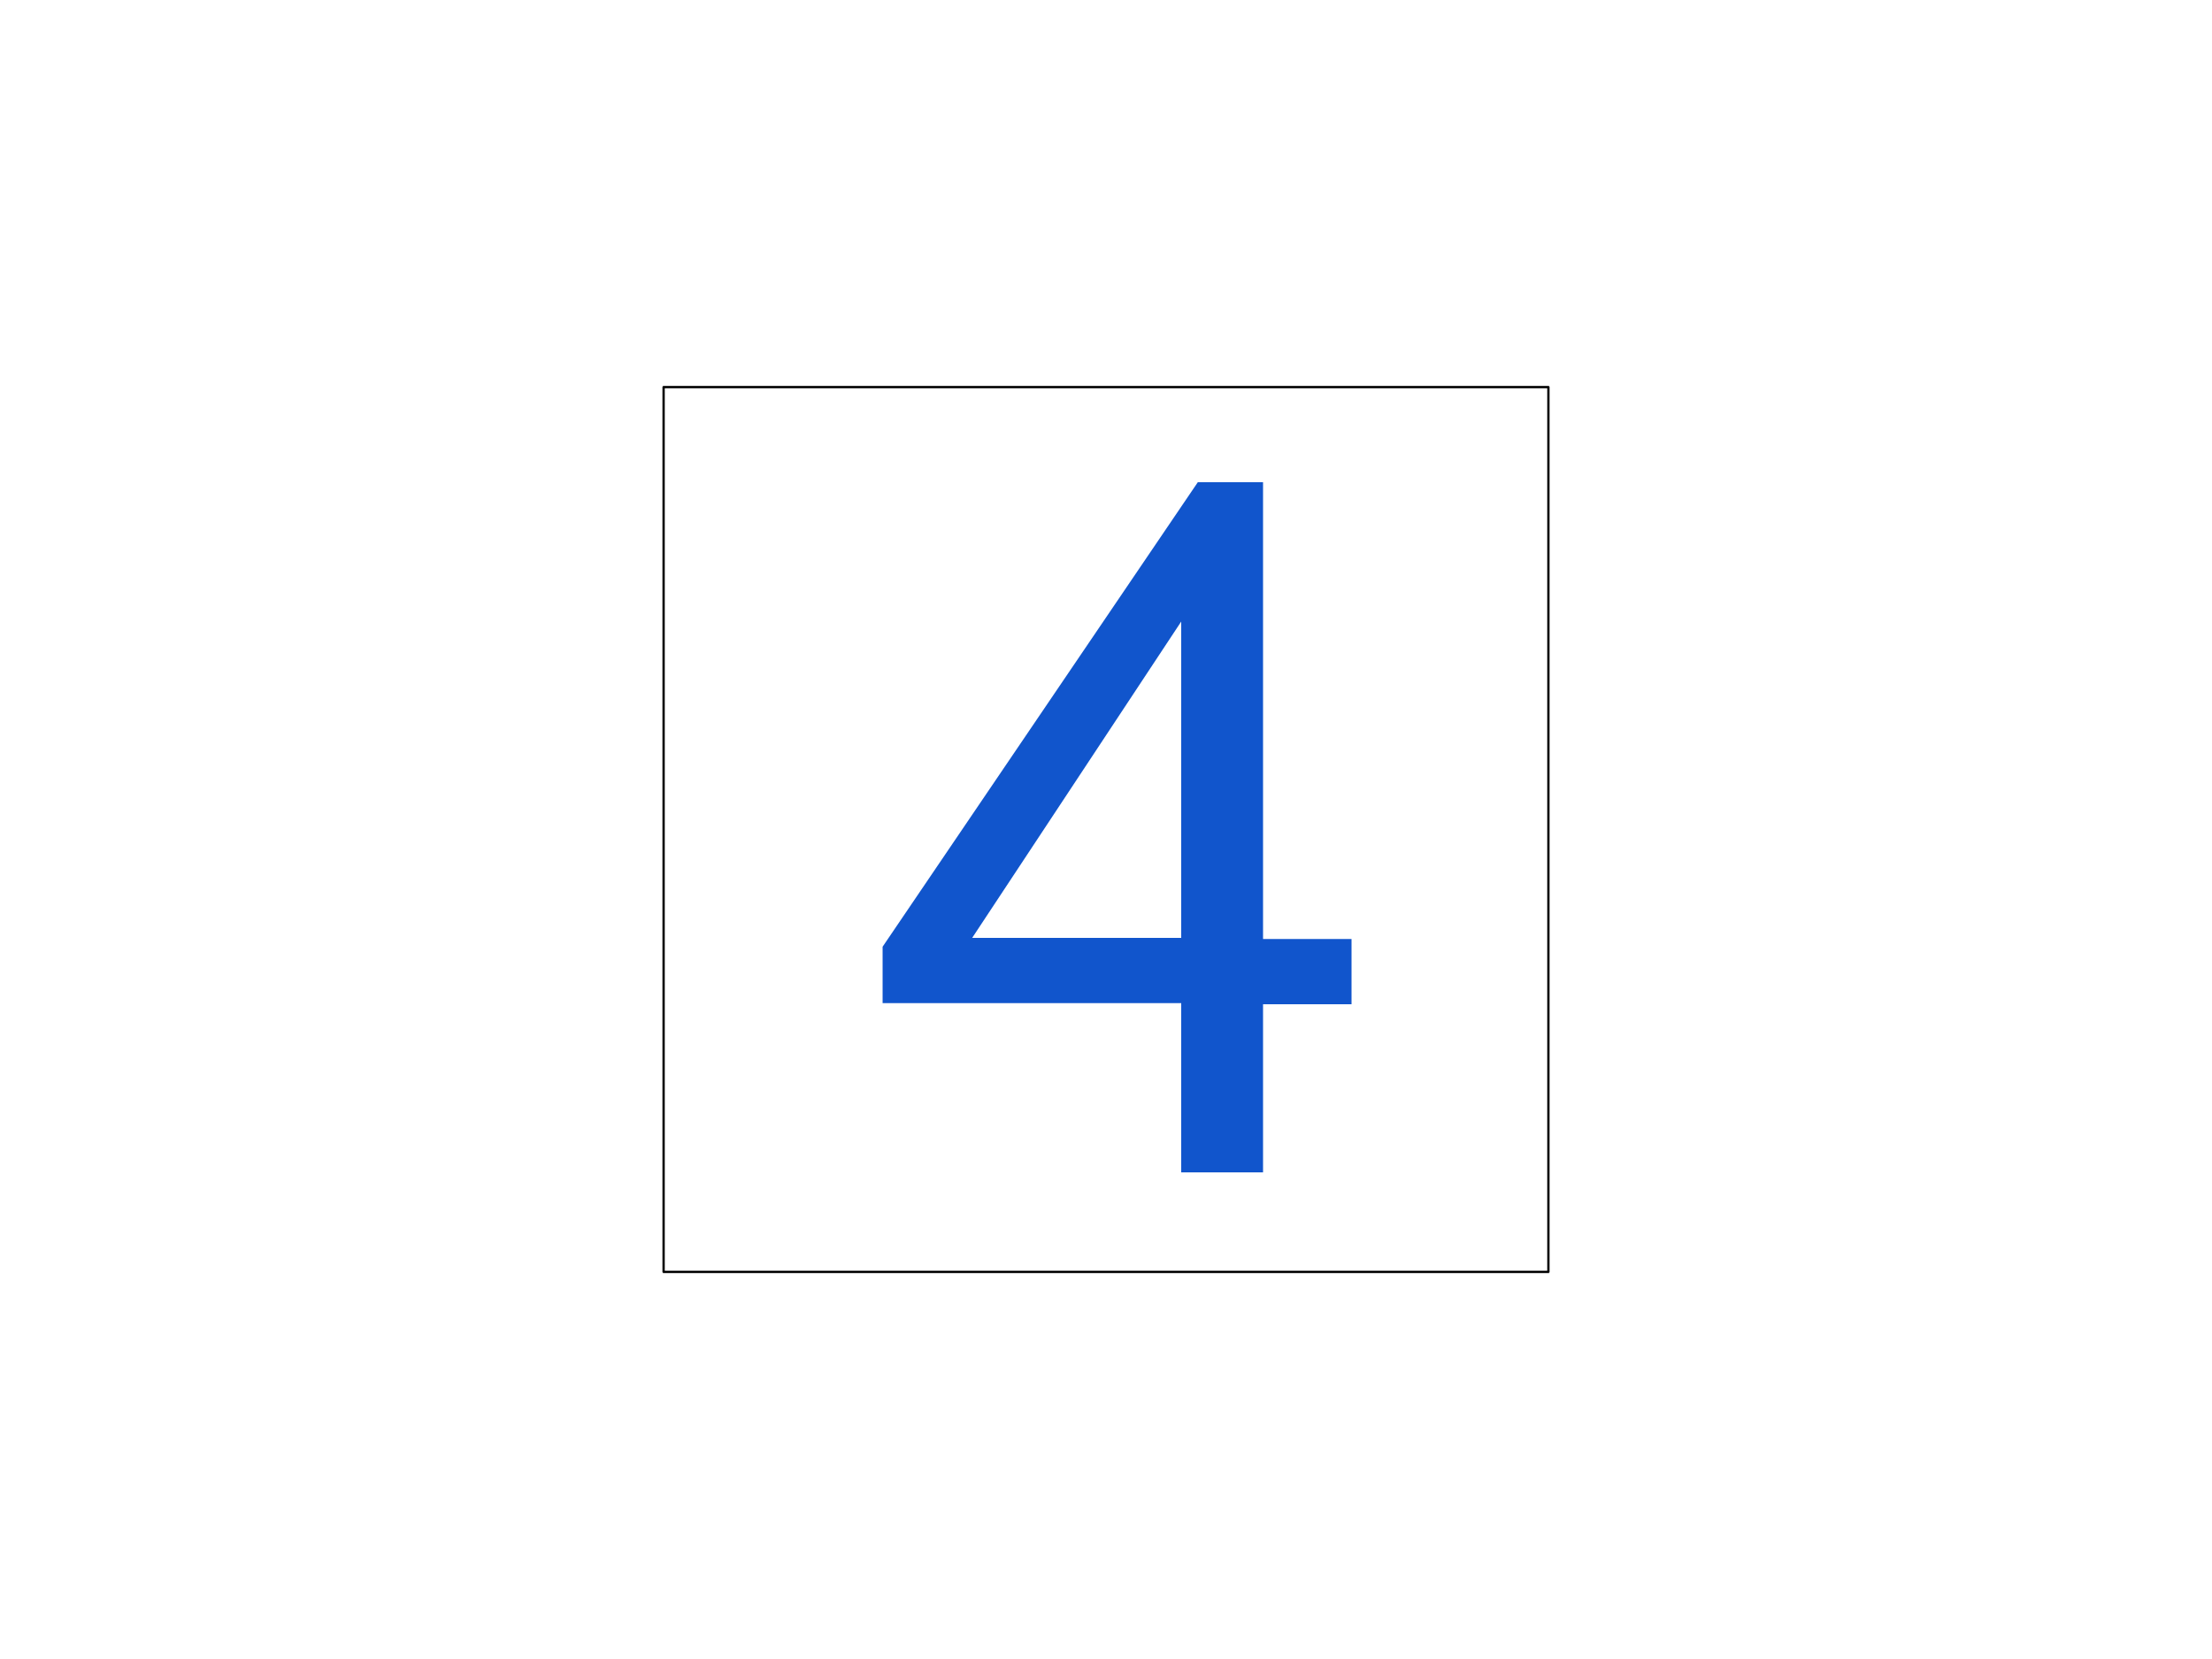
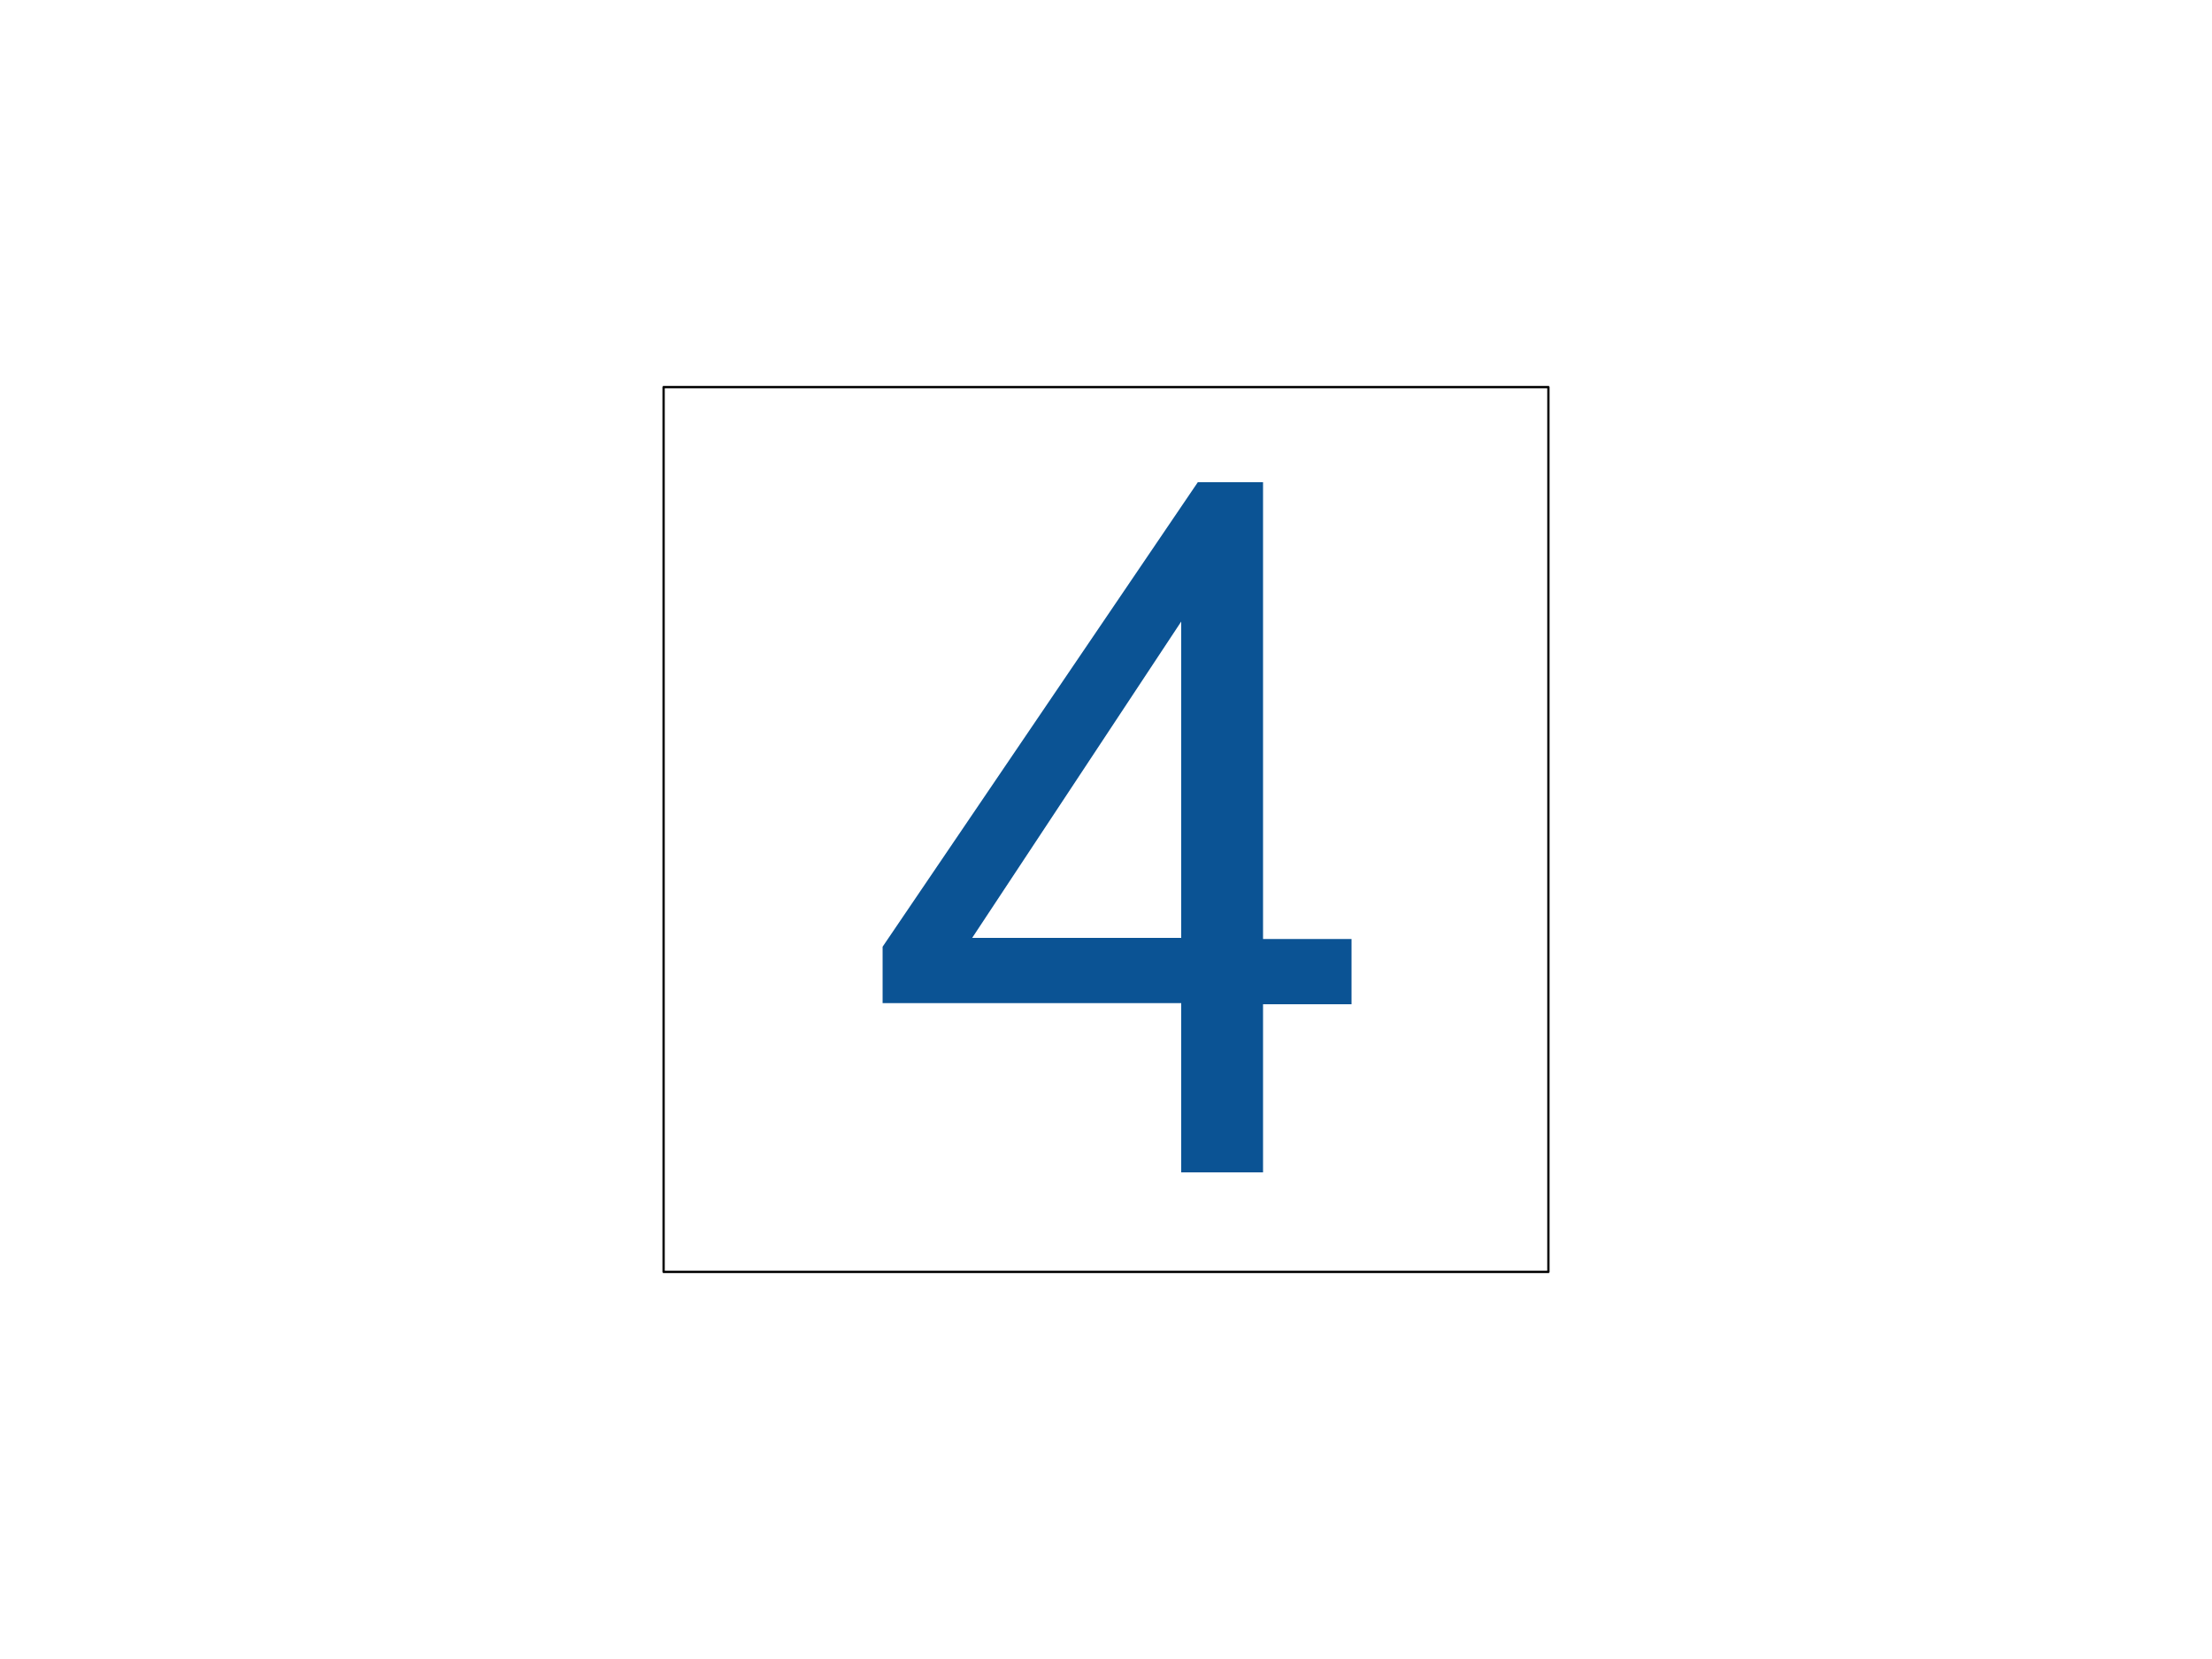
<svg xmlns="http://www.w3.org/2000/svg" version="1.1" viewBox="0.0 0.0 960.0 720.0" fill="none" stroke="none" stroke-linecap="square" stroke-miterlimit="10">
  <clipPath id="p.0">
    <path d="m0 0l960.0 0l0 720.0l-960.0 0l0 -720.0z" clip-rule="nonzero" />
  </clipPath>
  <g clip-path="url(#p.0)">
    <path fill="#000000" fill-opacity="0.0" d="m0 0l960.0 0l0 720.0l-960.0 0z" fill-rule="evenodd" />
    <path fill="#000000" fill-opacity="0.0" d="m288.0 168.0l384.0 0l0 384.0l-384.0 0z" fill-rule="evenodd" />
    <path stroke="#000000" stroke-width="1.0" stroke-linejoin="round" stroke-linecap="butt" d="m288.0 168.0l384.0 0l0 384.0l-384.0 0z" fill-rule="evenodd" />
    <path fill="#000000" fill-opacity="0.0" d="m288.0 168.0l384.0 0l0 336.0l-384.0 0z" fill-rule="evenodd" />
-     <path fill="#1155cc" d="m512.641 508.8l0 -73.438l-129.594 0l0 -24.484l136.797 -201.594l28.312 0l0 198.234l38.406 0l0 28.328l-38.406 0l0 72.953l-35.516 0zm-90.719 -101.766l90.719 0l0 -137.281l-90.719 137.281z" fill-rule="nonzero" />
+     <path fill="#0b5394" d="m512.641 508.8l0 -73.438l-129.594 0l0 -24.484l136.797 -201.594l28.312 0l0 198.234l38.406 0l0 28.328l-38.406 0l0 72.953l-35.516 0zm-90.719 -101.766l90.719 0l0 -137.281l-90.719 137.281z" fill-rule="nonzero" />
  </g>
</svg>
